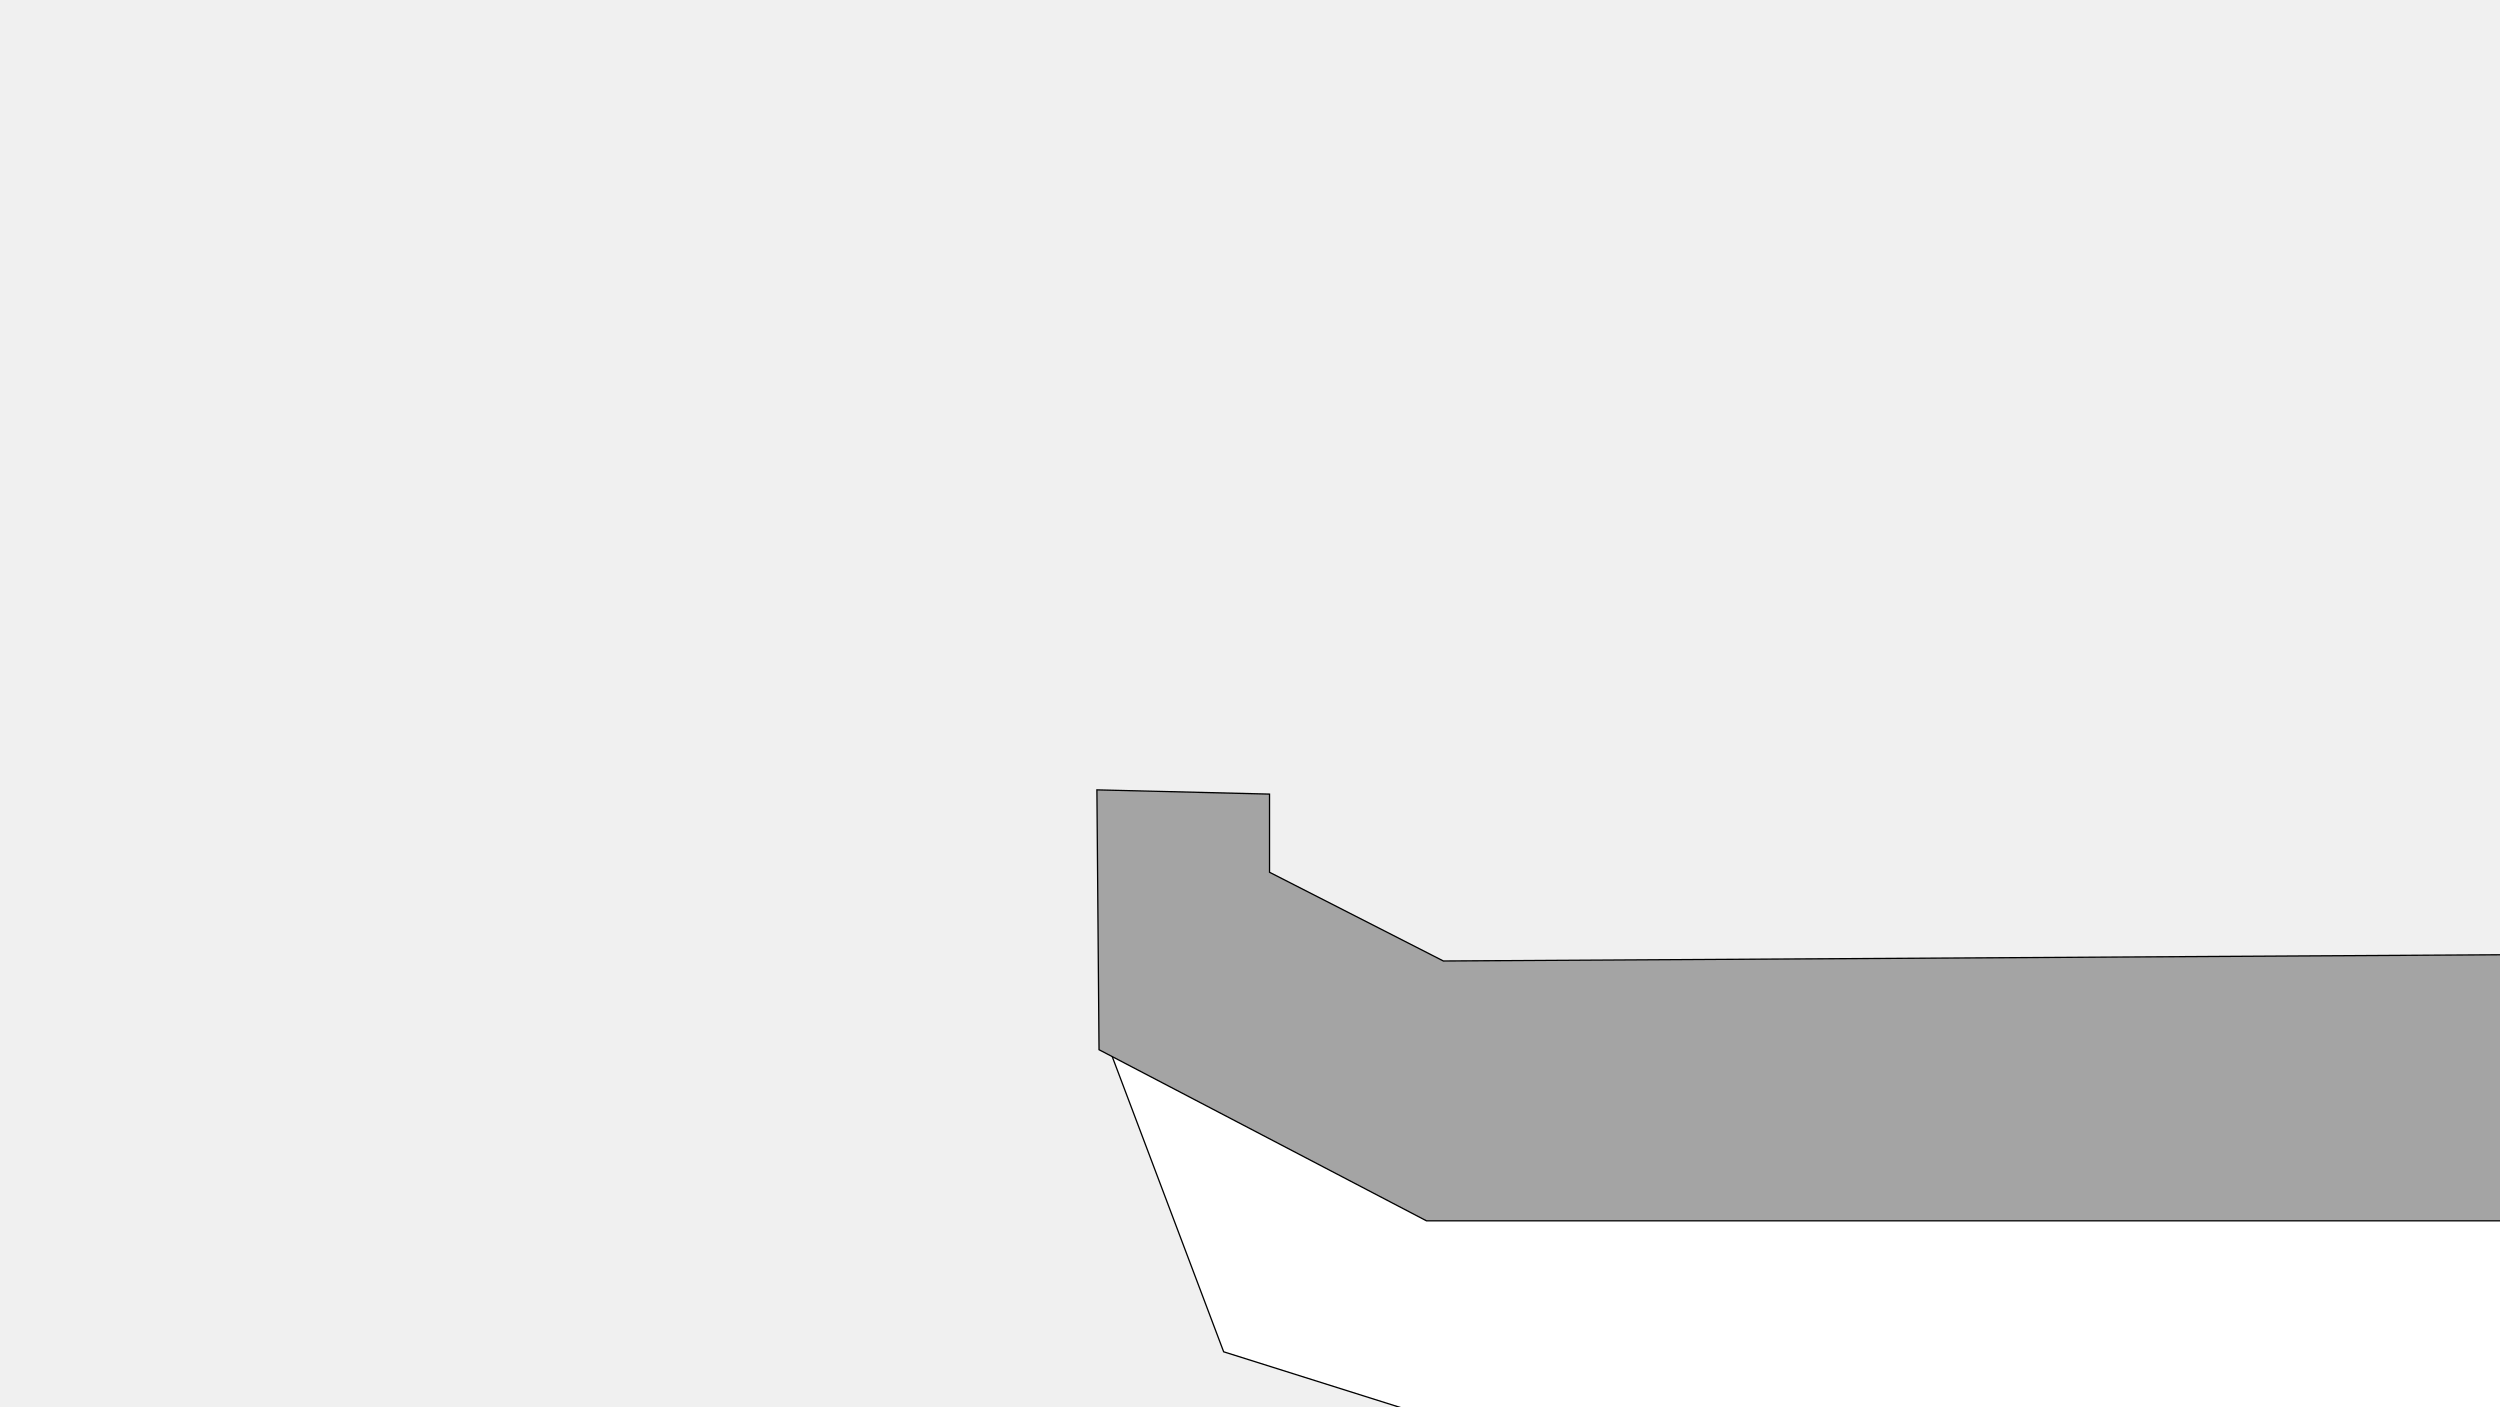
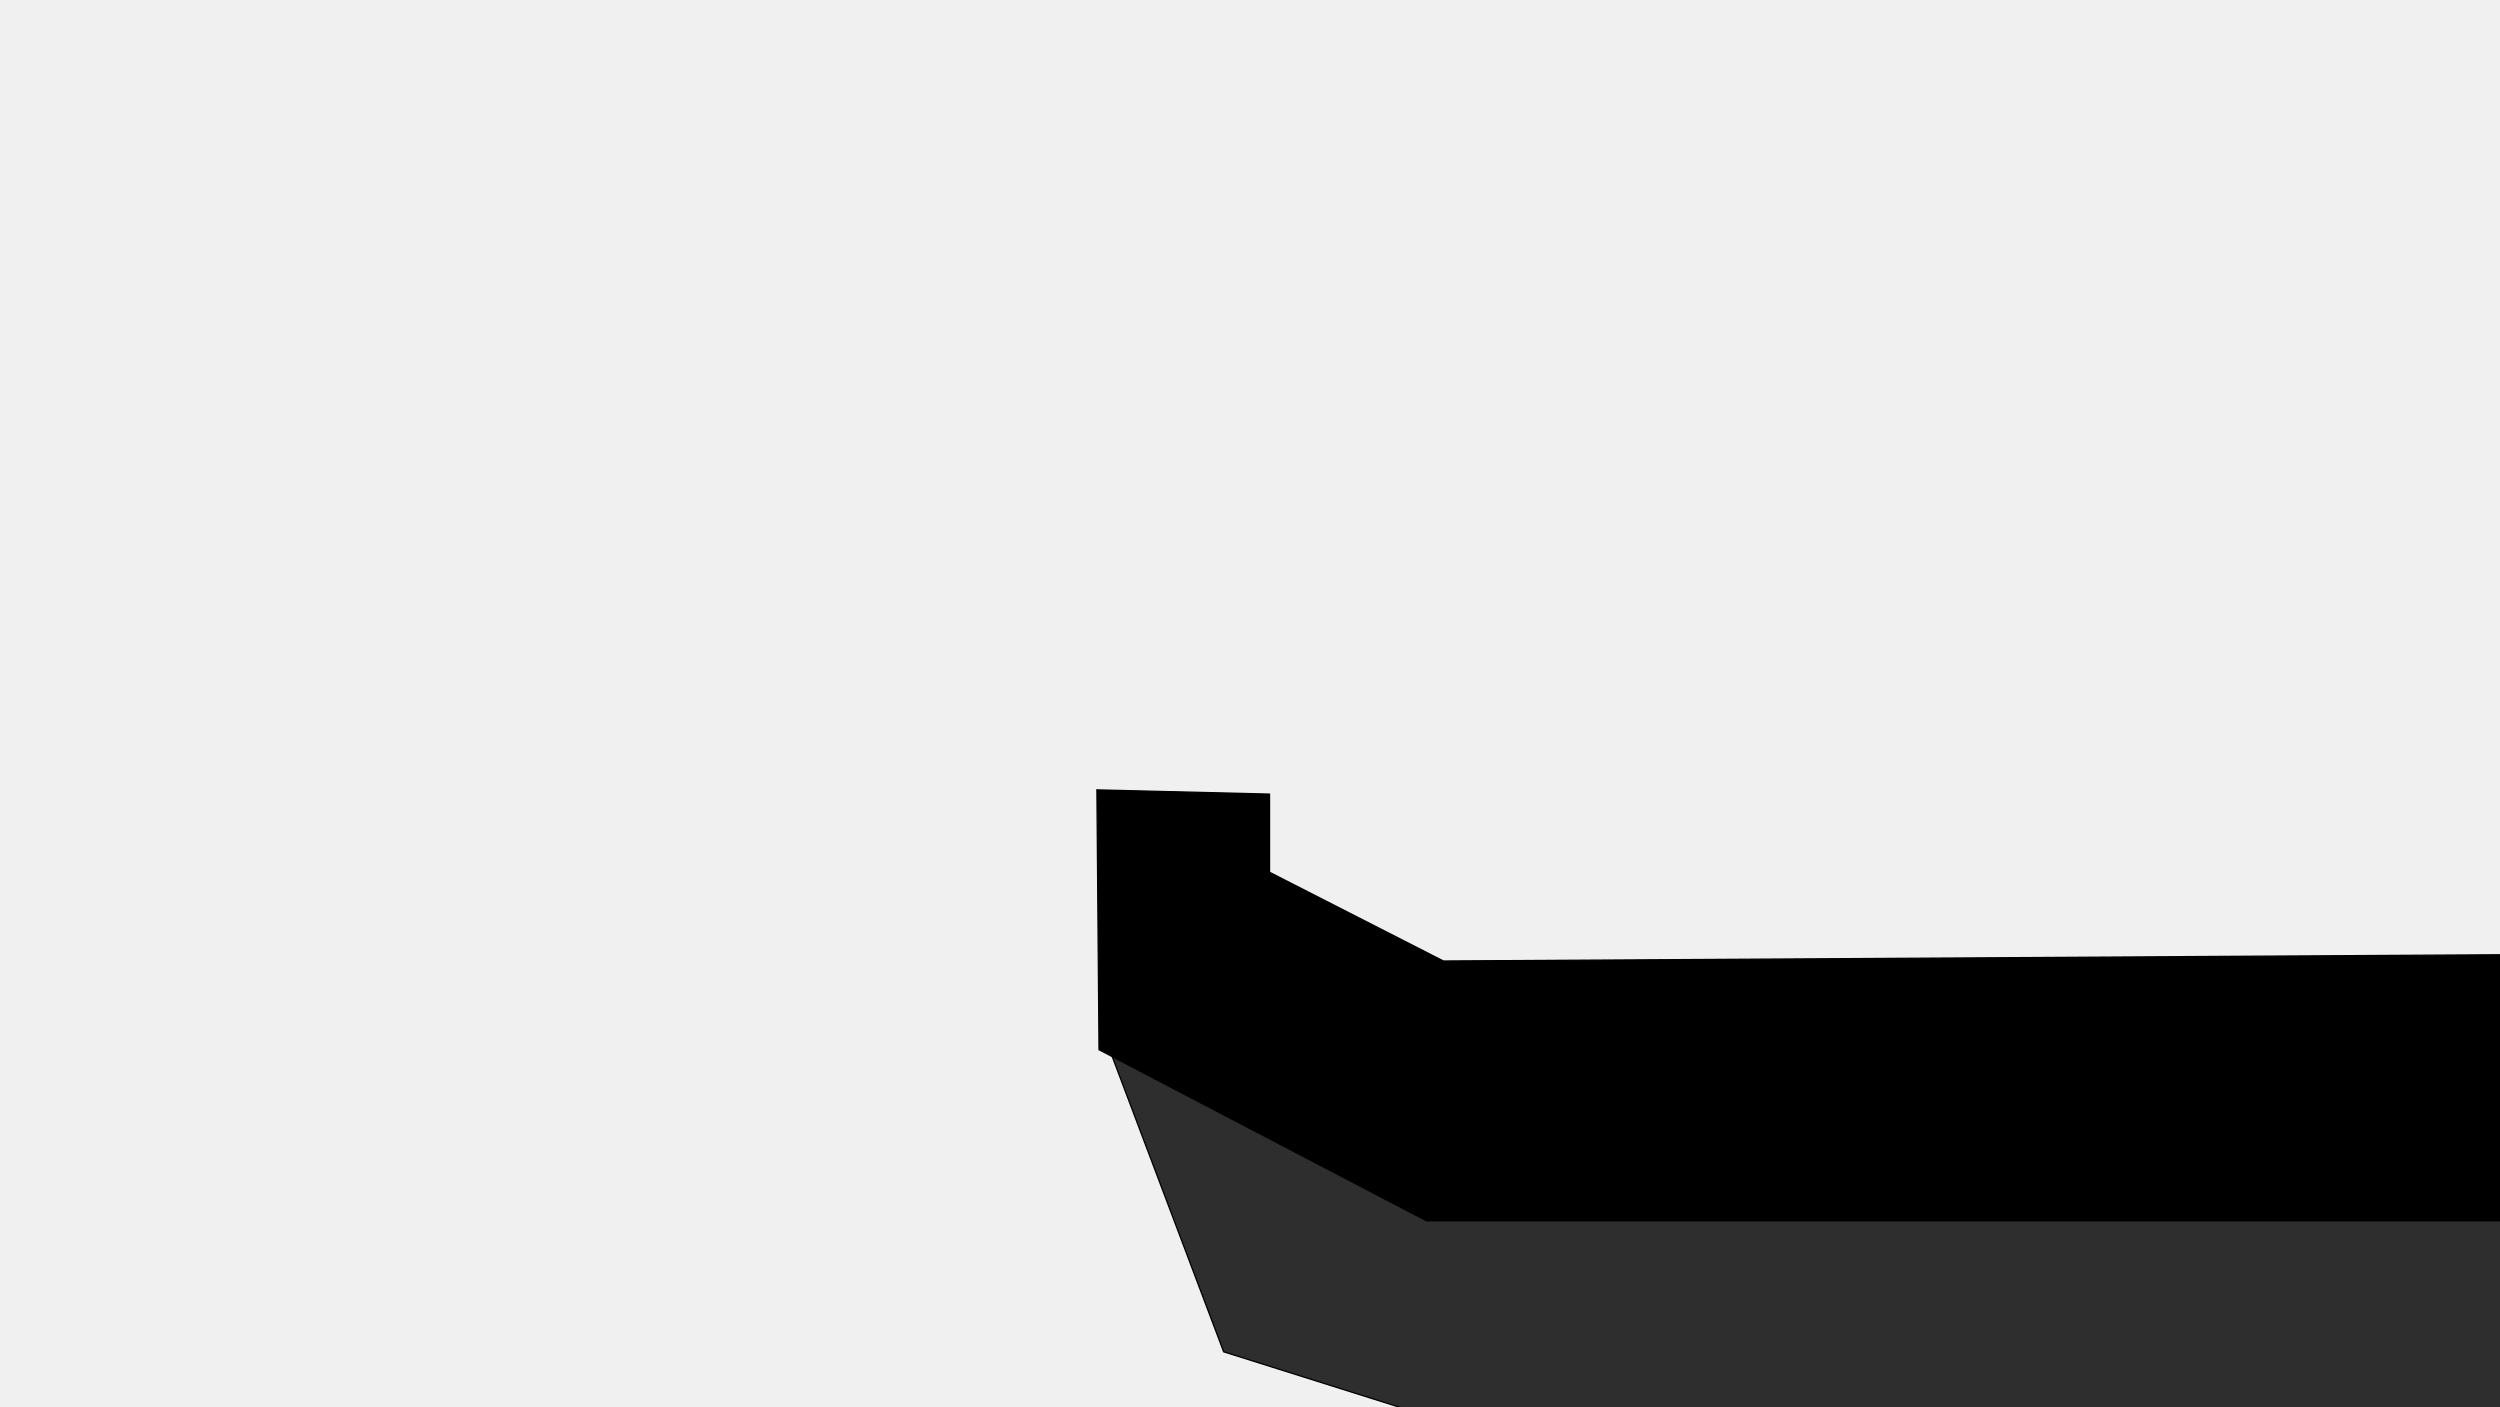
<svg xmlns="http://www.w3.org/2000/svg" version="1.2" viewBox="0 0 1920 1080" width="1920" height="1080">
  <style>
- 		.s0 { fill: #ffffff;stroke: #000000;stroke-miterlimit:10 } 
- 		.s1 { fill: #a4a4a4;stroke: #000000;stroke-miterlimit:10 } 
+ 		.s0 { fill: #2e2e2e;stroke: #000000;stroke-miterlimit:10 } 
+ 		.s1 { fill: #000000;stroke: #000000;stroke-miterlimit:10 } 
	</style>
  <g id="Folder 2">
    <path id="Shape 25" fill-rule="evenodd" class="s0" d="m939.77 1038.18l-92.48-244.98 253.1 124.92 834.61-4.86v171.74l-845.97 0.23z" />
    <path id="Shape 24" fill-rule="evenodd" class="s1" d="m1935 733.17l-826.5 4.87-133.5-68.14v-60.03l-132.58-3.25 1.63 199.56 251.47 131.41h839.48z" />
  </g>
</svg>
